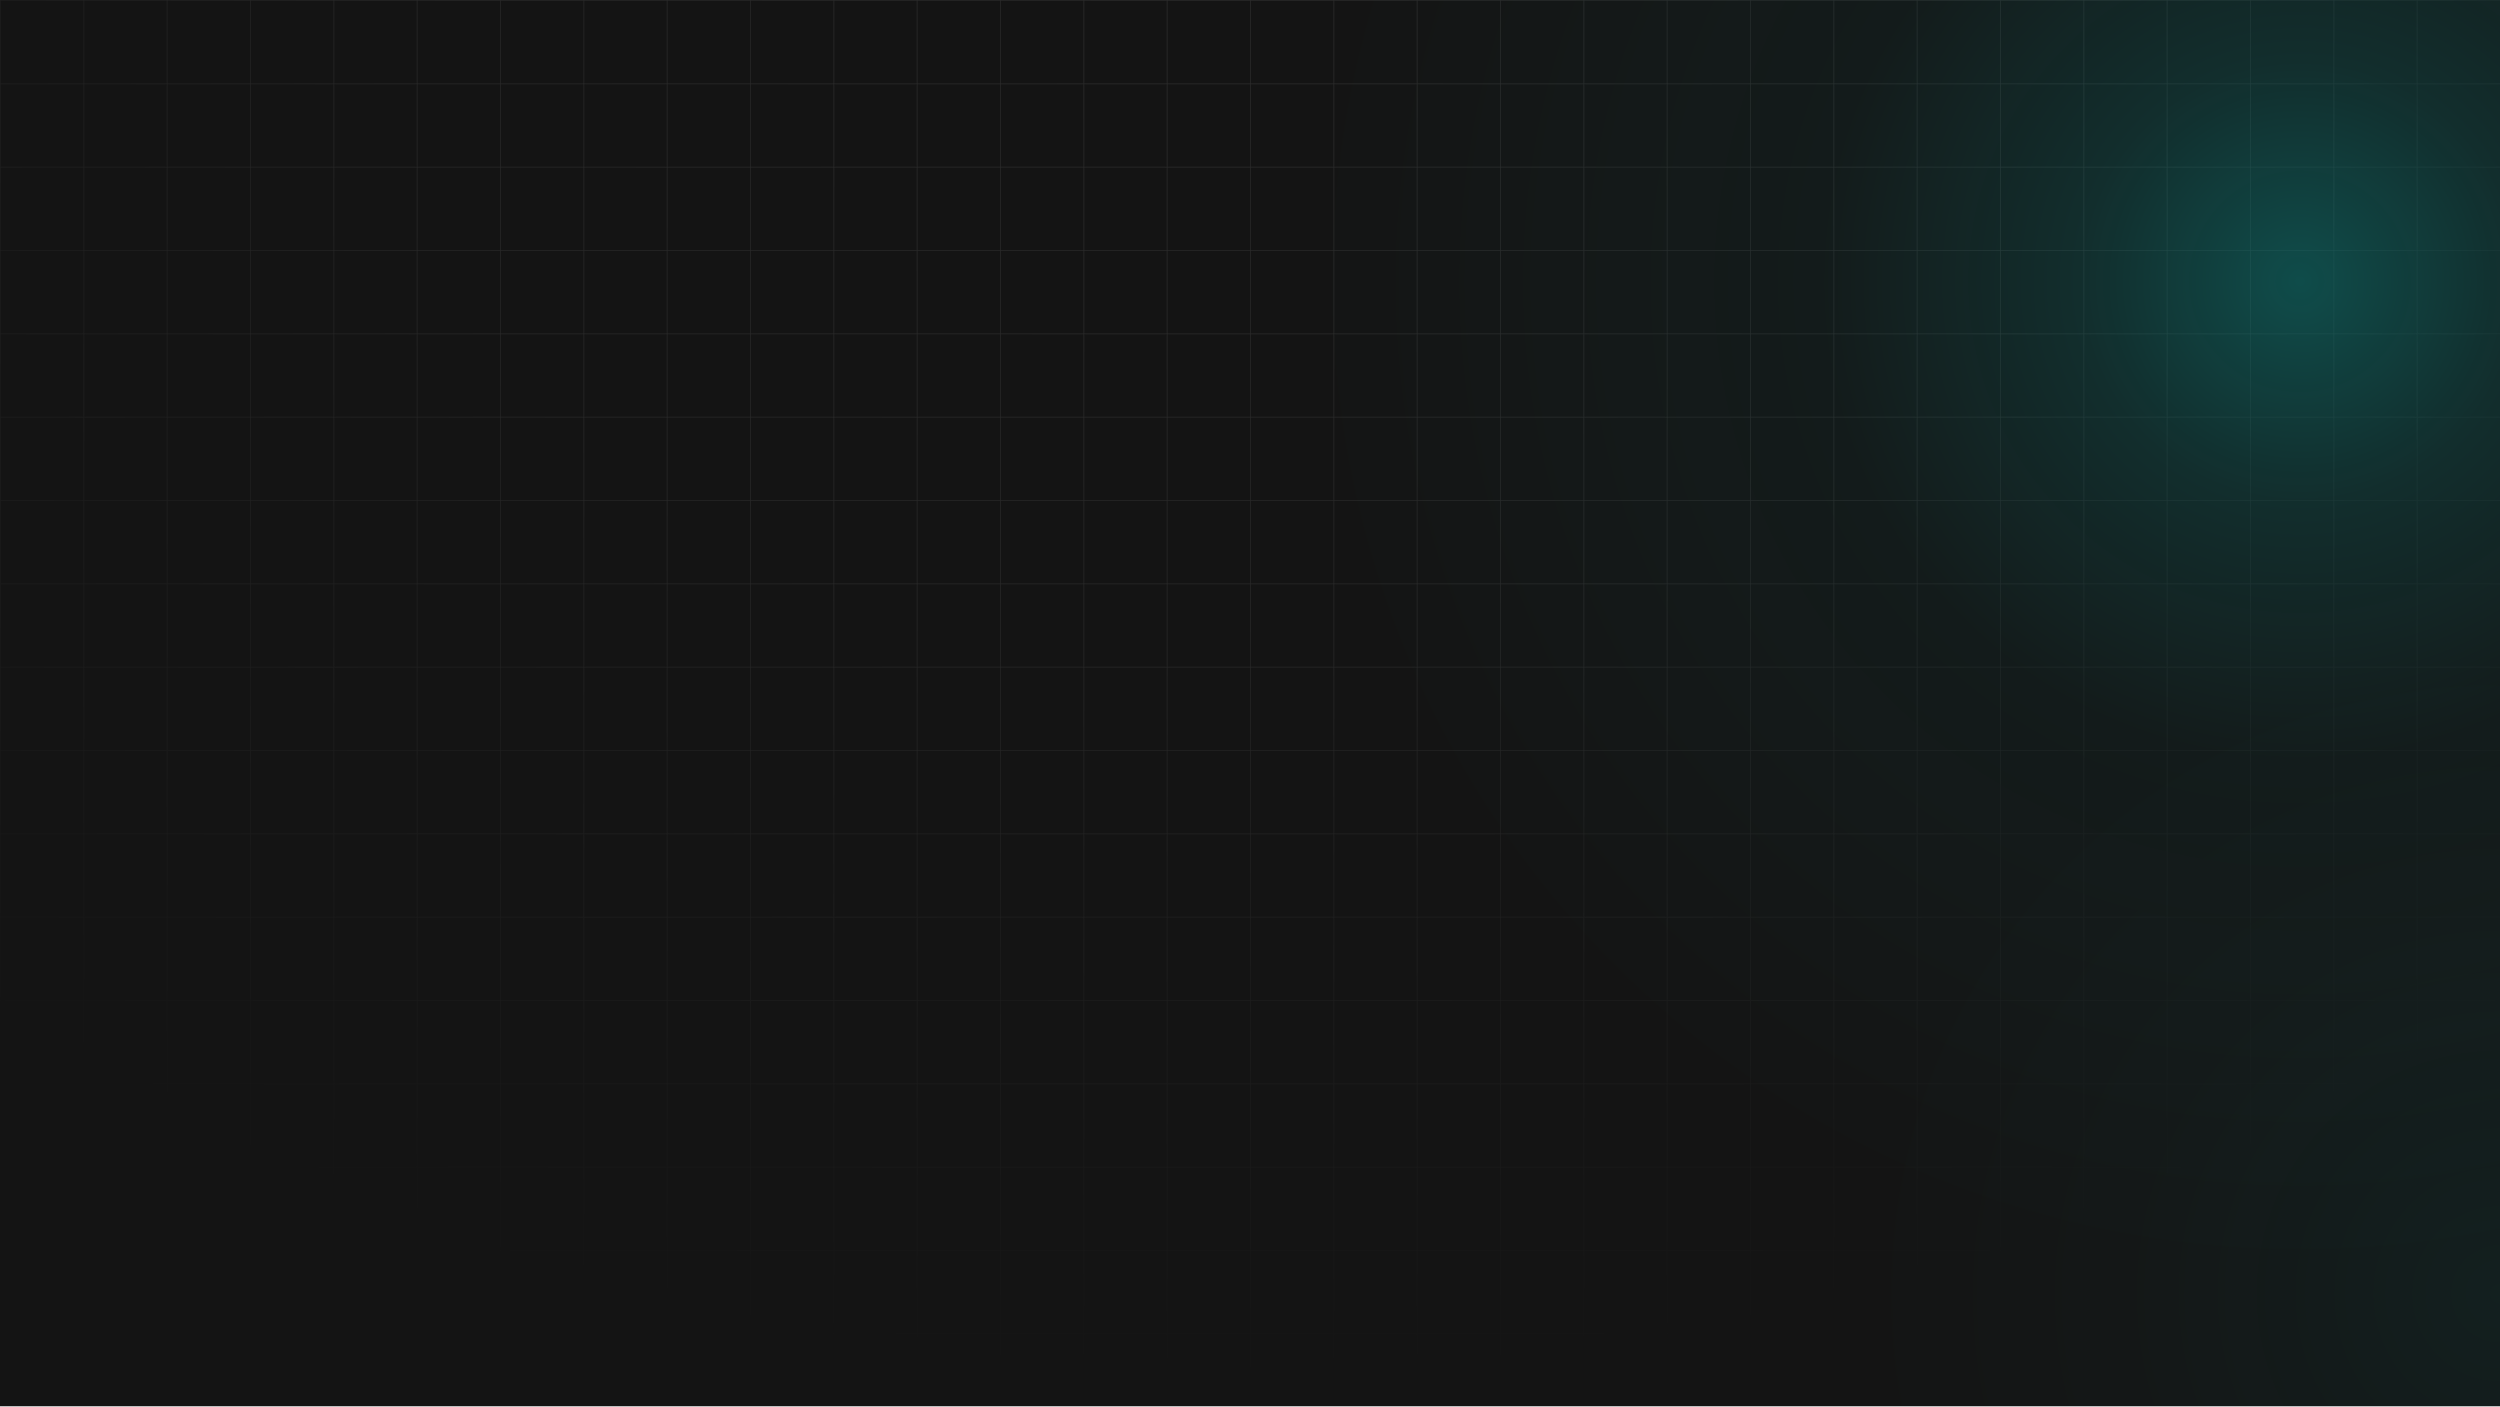
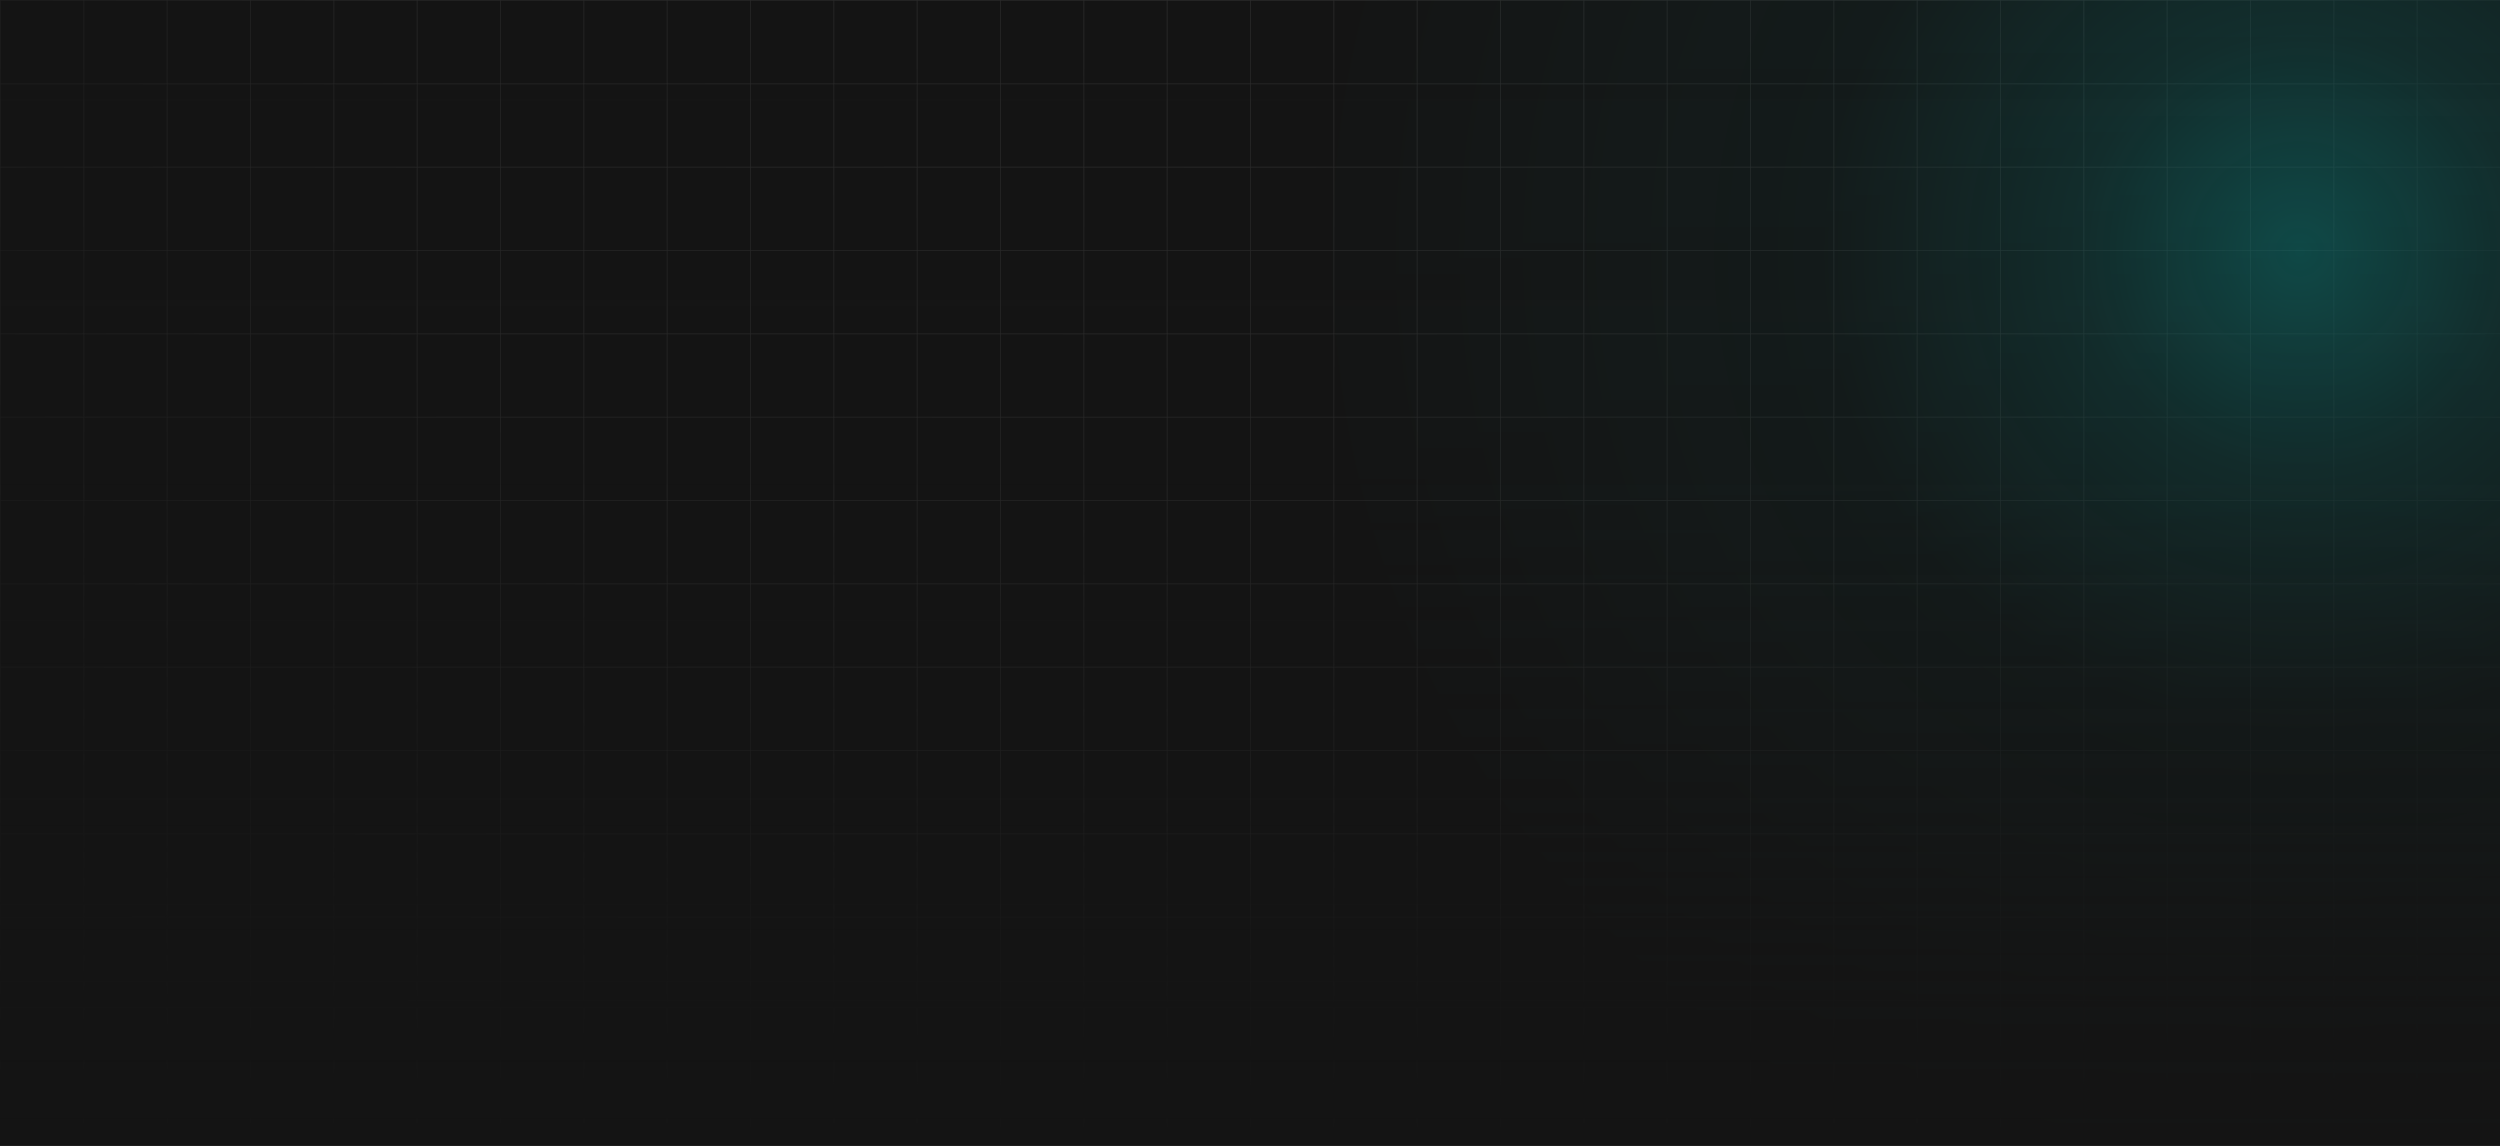
- <svg xmlns="http://www.w3.org/2000/svg" viewBox="0 0 1920 1080" width="1920" height="1080" preserveAspectRatio="xMidYMid slice" role="img" aria-label="Dark background with a fading grid and a turquoise glow">
+ <svg xmlns="http://www.w3.org/2000/svg" viewBox="0 0 1920 880" width="1920" height="880" preserveAspectRatio="xMidYMid slice" role="img" aria-label="Dark background with a fading grid and a turquoise glow">
  <defs>
    <pattern id="grid" width="64" height="64" patternUnits="userSpaceOnUse">
      <path d="M 64 0 L 0 0 0 64" fill="none" stroke="#f2f2f2" stroke-opacity="0.11" stroke-width="1" />
    </pattern>
-     <radialGradient id="fade" gradientUnits="userSpaceOnUse" cx="960.0" cy="21.6" r="1420.8" gradientTransform="translate(960.0 21.6) scale(1 0.74) translate(-960.0 -21.6)">
+     <radialGradient id="fade" gradientUnits="userSpaceOnUse" cx="960.0" cy="17.6" r="1459.2" gradientTransform="translate(960.0 17.6) scale(1 0.88) translate(-960.0 -17.6)">
      <stop offset="0%" stop-color="#fff" stop-opacity="1" />
-       <stop offset="45%" stop-color="#fff" stop-opacity="0.85" />
-       <stop offset="72%" stop-color="#fff" stop-opacity="0.38" />
+       <stop offset="45%" stop-color="#fff" stop-opacity="0.82" />
+       <stop offset="72%" stop-color="#fff" stop-opacity="0.34" />
      <stop offset="100%" stop-color="#fff" stop-opacity="0" />
    </radialGradient>
    <mask id="gridMask">
-       <rect width="1920" height="1080" fill="url(#fade)" />
+       <rect width="1920" height="880" fill="url(#fade)" />
    </mask>
-     <radialGradient id="glow" gradientUnits="userSpaceOnUse" cx="1766.4" cy="216.0" r="768.0">
+     <radialGradient id="glow" gradientUnits="userSpaceOnUse" cx="1766.4" cy="193.6" r="768.0">
      <stop offset="0%" stop-color="rgb(0,255,247)" stop-opacity="0.24" />
      <stop offset="22%" stop-color="rgb(0,255,247)" stop-opacity="0.11" />
      <stop offset="48%" stop-color="rgb(0,255,247)" stop-opacity="0.032" />
      <stop offset="100%" stop-color="rgb(0,255,247)" stop-opacity="0" />
    </radialGradient>
-     <radialGradient id="glow2" gradientUnits="userSpaceOnUse" cx="1920.0" cy="993.6" r="499.2">
-       <stop offset="0%" stop-color="rgb(0,255,247)" stop-opacity="0.05" />
-       <stop offset="55%" stop-color="rgb(0,255,247)" stop-opacity="0.014" />
-       <stop offset="100%" stop-color="rgb(0,255,247)" stop-opacity="0" />
-     </radialGradient>
+     <linearGradient id="settle" x1="0" y1="0" x2="0" y2="1">
+       <stop offset="0%" stop-color="#141414" stop-opacity="0" />
+       <stop offset="42%" stop-color="#141414" stop-opacity="0.12" />
+       <stop offset="70%" stop-color="#141414" stop-opacity="0.48" />
+       <stop offset="88%" stop-color="#141414" stop-opacity="0.88" />
+       <stop offset="100%" stop-color="#141414" stop-opacity="1" />
+     </linearGradient>
  </defs>
-   <rect width="1920" height="1080" fill="#141414" />
-   <rect width="1920" height="1080" fill="url(#grid)" mask="url(#gridMask)" />
-   <rect width="1920" height="1080" fill="url(#glow2)" />
-   <rect width="1920" height="1080" fill="url(#glow)" />
+   <rect width="1920" height="880" fill="#141414" />
+   <rect width="1920" height="880" fill="url(#grid)" mask="url(#gridMask)" />
+   <rect width="1920" height="880" fill="url(#glow)" />
+   <rect width="1920" height="880" fill="url(#settle)" />
</svg>
